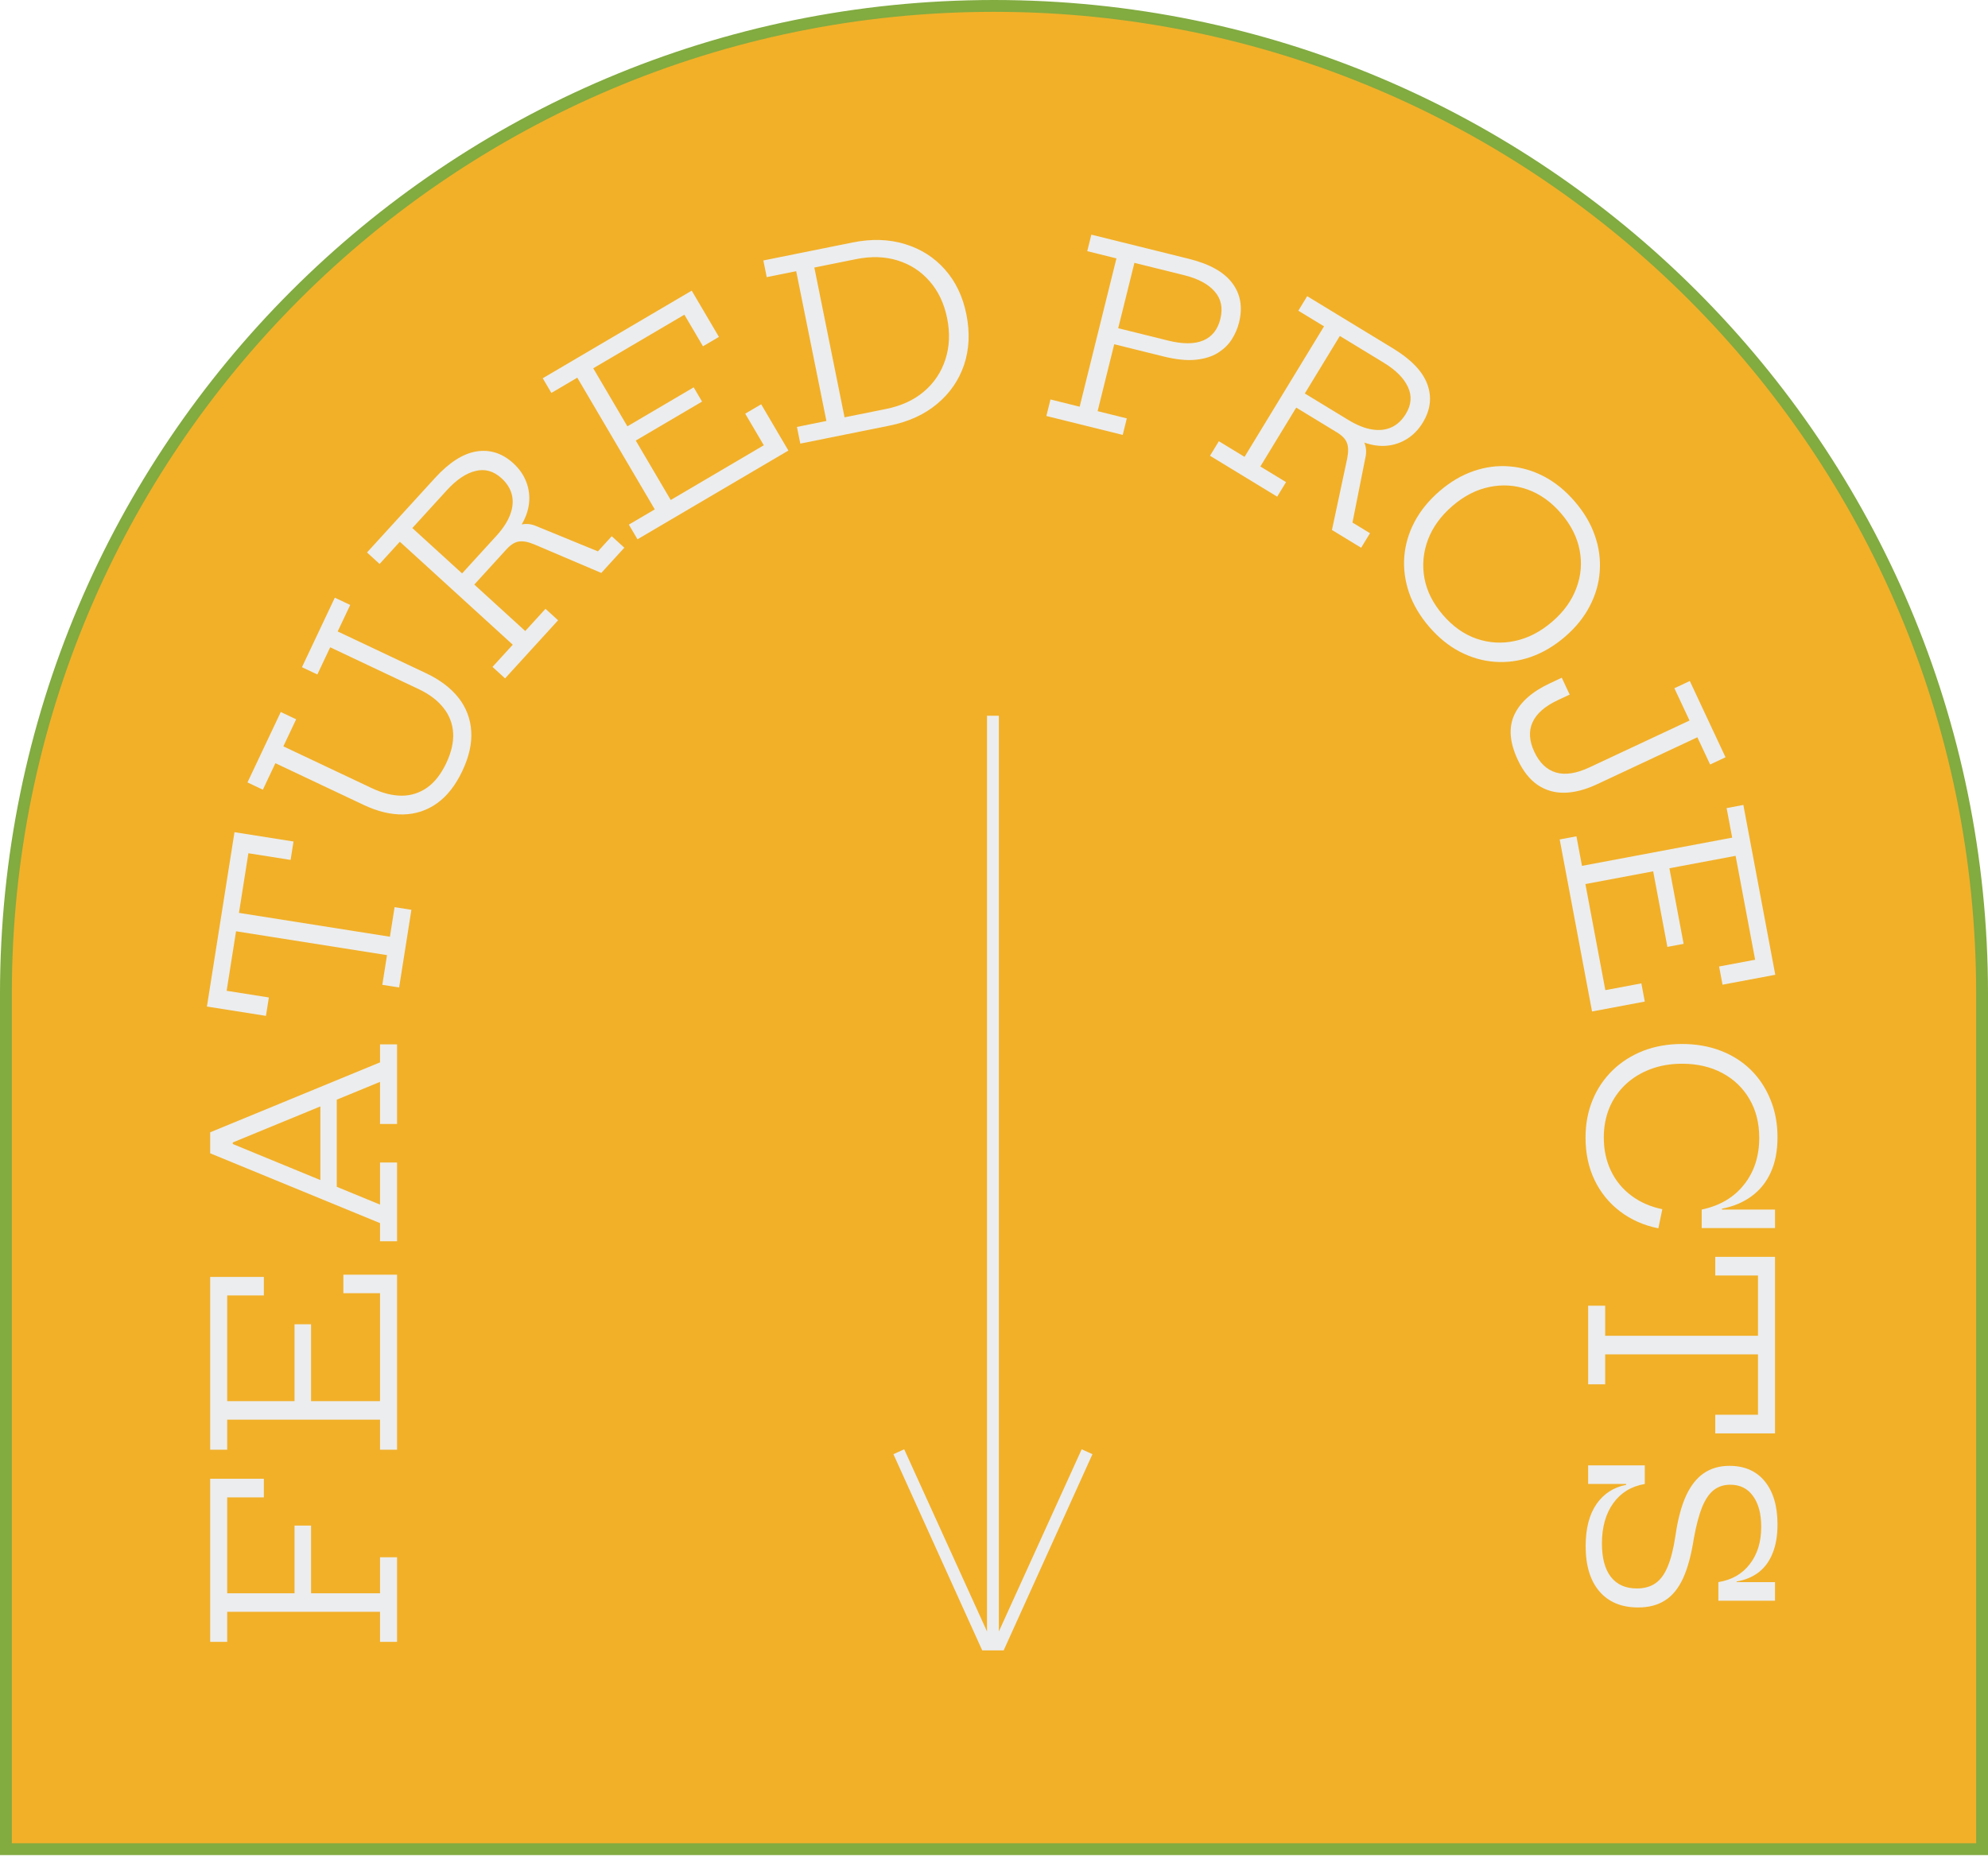
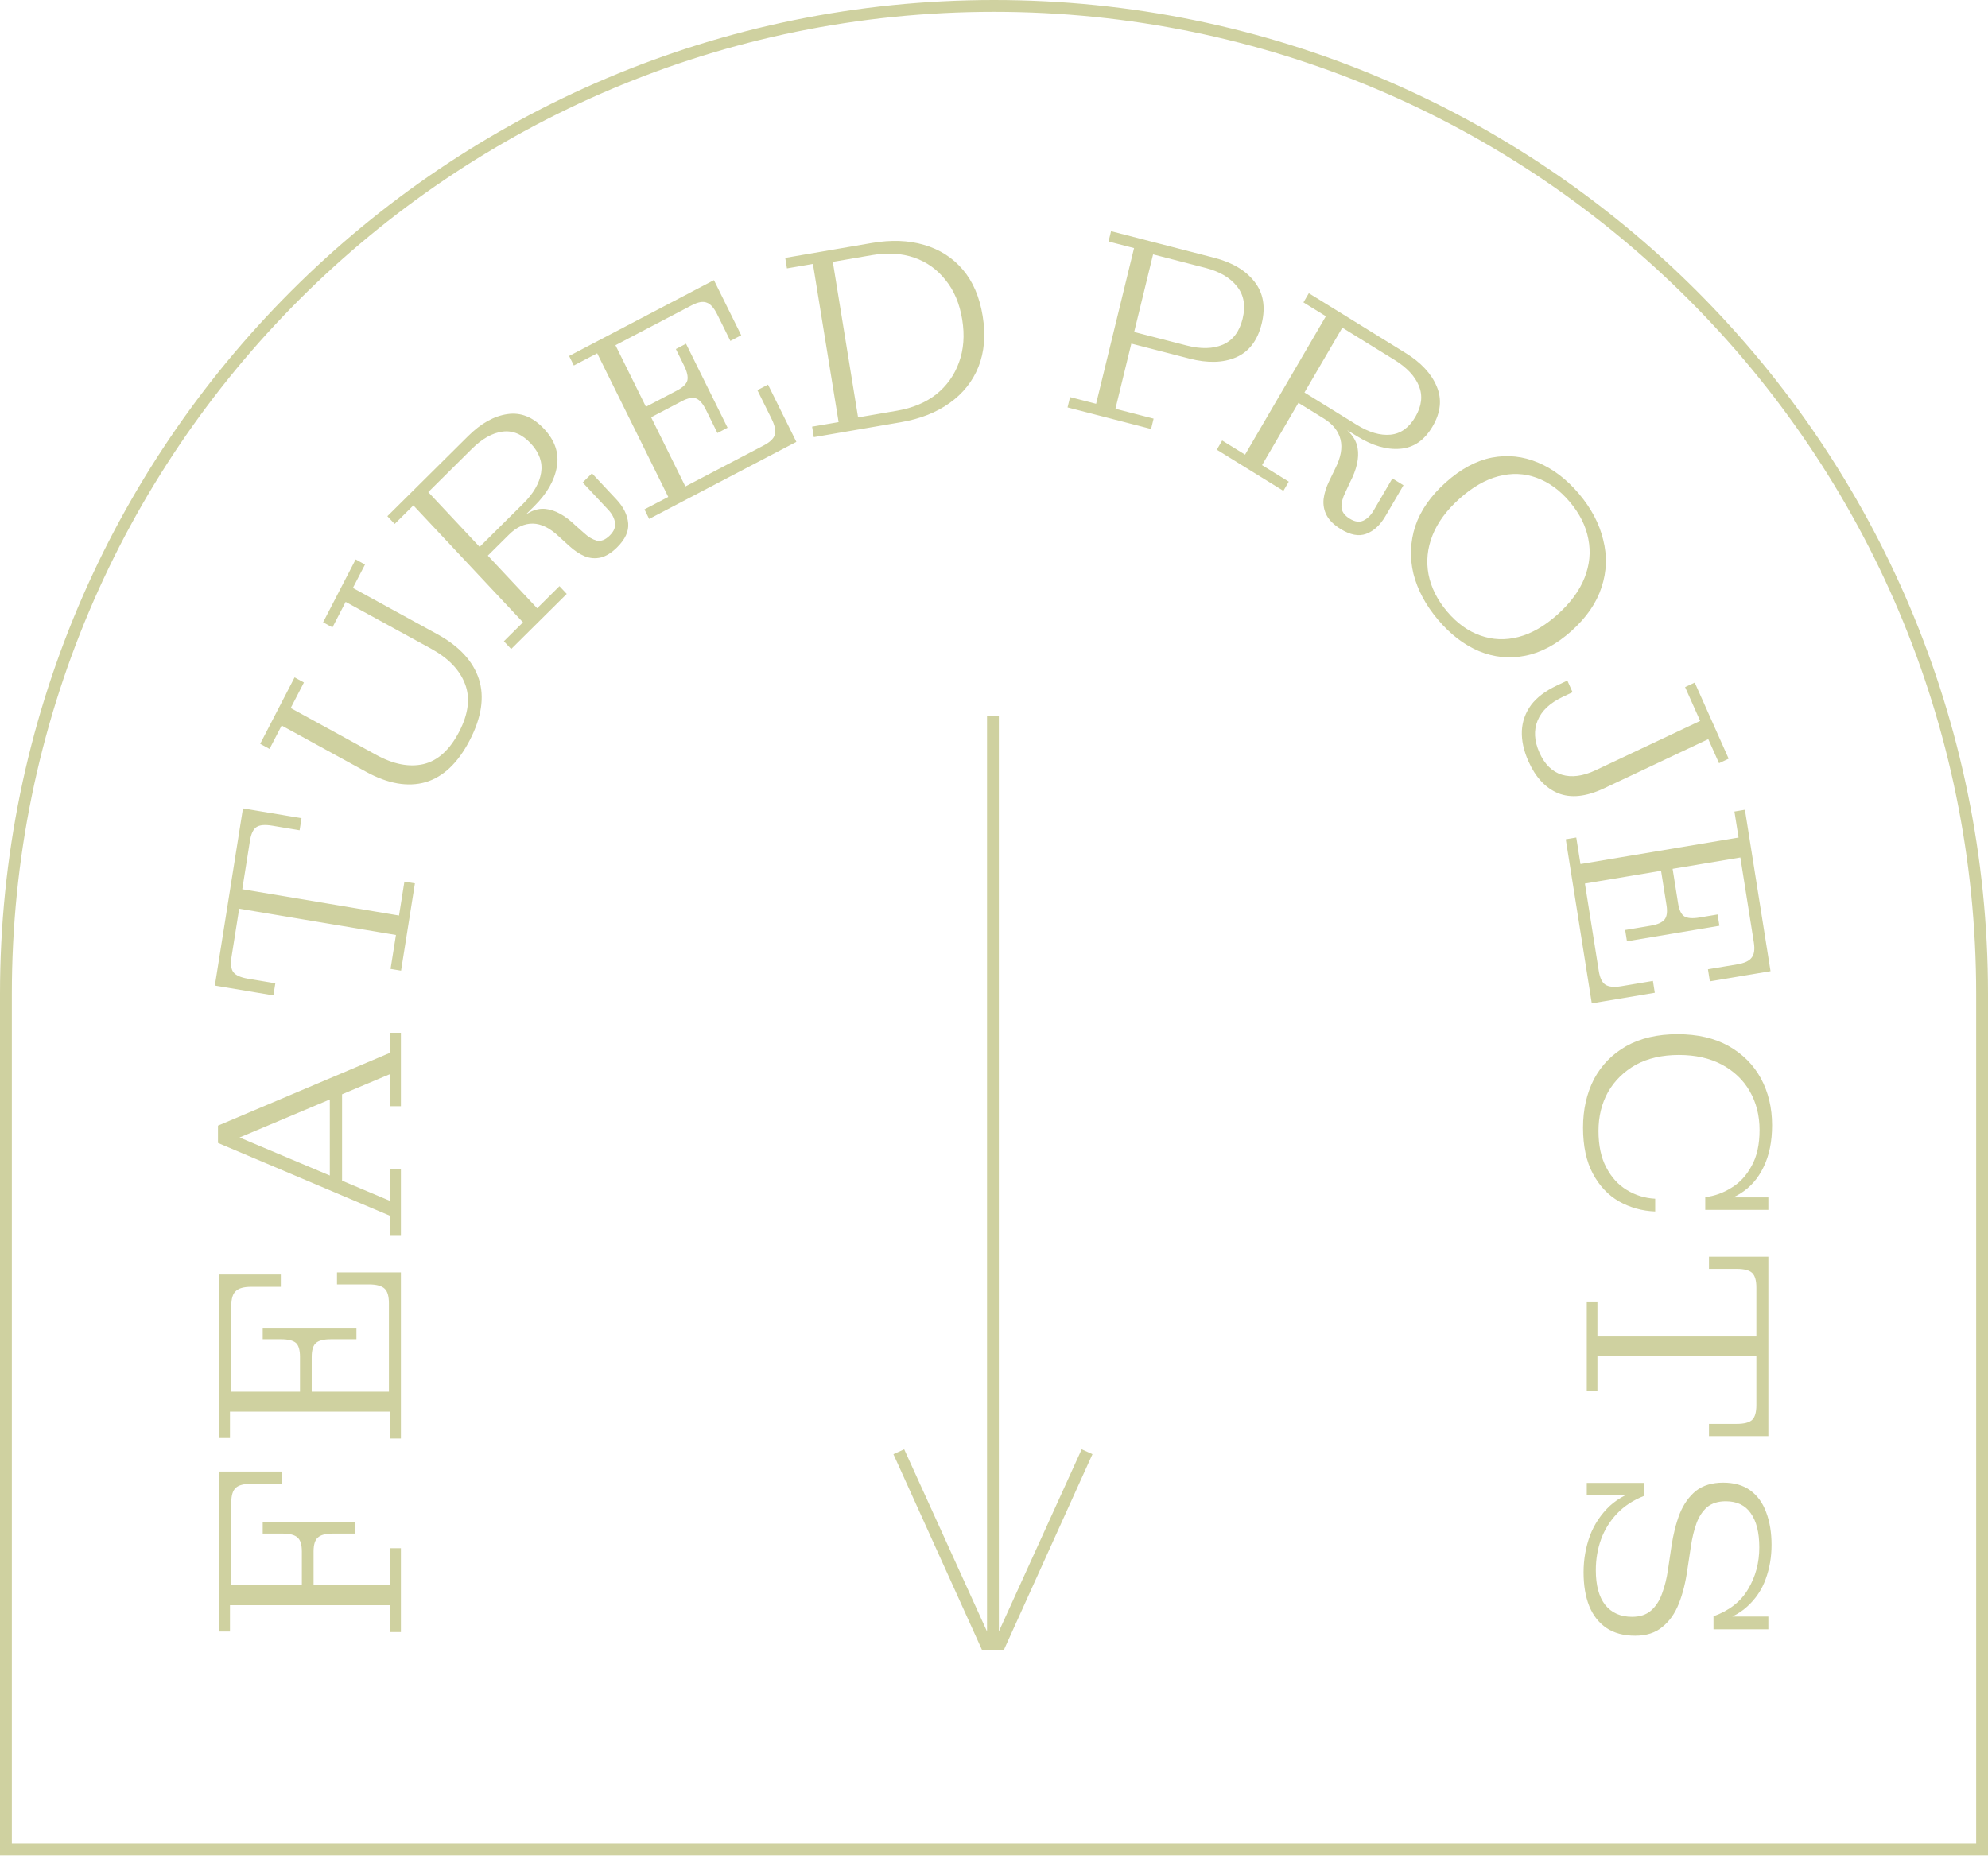
<svg xmlns="http://www.w3.org/2000/svg" fill="none" viewBox="0 0 336 314">
-   <path d="M335 168v144.6H1V168C1 75.768 75.769 1 168 1c92.232 0 167 74.769 167 167Z" fill="#F2B029" stroke="#82AB40" stroke-width="2" />
-   <path d="M166.821 121v154.8l-14-30.8-1.821.828L166.011 279h3.62l15.01-33.172-1.82-.828-14 30.8V121h-2Z" fill="#ECEDEE" />
-   <path fill-rule="evenodd" clip-rule="evenodd" d="m176.852 70.321.692-2.792 4.933 1.223 6.217-25.07-4.932-1.224.692-2.792 16.49 4.089c3.492.866 5.936 2.236 7.332 4.112 1.399 1.861 1.78 4.076 1.143 6.644a9.77 9.77 0 0 1-1.227 2.855c-.569.897-1.357 1.66-2.364 2.291-.991.62-2.248 1.008-3.772 1.163-1.508.146-3.321-.044-5.441-.57l-8.296-2.057-2.805 11.312 4.933 1.223-.693 2.793-12.902-3.2Zm12.14-14.84 2.739-11.047 8.398 2.083c2.351.583 4.071 1.5 5.16 2.75 1.105 1.241 1.426 2.8.961 4.675-.445 1.793-1.416 3.002-2.912 3.626-1.479.614-3.448.616-5.908.007l-8.438-2.093ZM135.261 74.991l-.569-2.82 4.982-1.005-5.105-25.32-4.982 1.005-.569-2.82 15.069-3.039c3.225-.65 6.178-.56 8.859.27 2.692.814 4.944 2.245 6.757 4.294 1.81 2.034 3.019 4.56 3.628 7.58.617 3.06.49 5.9-.382 8.518-.875 2.604-2.394 4.81-4.557 6.617-2.15 1.804-4.837 3.032-8.063 3.682l-15.068 3.038Zm14.5-5.858c2.58-.52 4.723-1.51 6.428-2.967a11.711 11.711 0 0 0 3.599-5.418c.697-2.14.794-4.458.29-6.956-.501-2.484-1.484-4.564-2.95-6.239-1.452-1.678-3.253-2.85-5.401-3.517-2.134-.67-4.491-.744-7.071-.224l-7.02 1.416 5.105 25.32 7.02-1.415Z" fill="#ECEDEE" />
-   <path d="m117.242 65.48 1.416 2.407-11.204 6.59 5.909 10.047 15.729-9.253-3.14-5.34 2.697-1.586 4.599 7.82-25.504 15.001-1.459-2.48 4.381-2.576L97.57 63.846l-4.38 2.577-1.46-2.48 25.179-14.81 4.6 7.82-2.697 1.586-3.141-5.34-15.404 9.06 5.771 9.811 11.204-6.59Z" fill="#ECEDEE" />
-   <path fill-rule="evenodd" clip-rule="evenodd" d="m80.162 98.82 8.61 7.855 3.426-3.754 2.125 1.939-8.958 9.82-2.126-1.939 3.425-3.754-19.083-17.408-3.425 3.754-2.125-1.939 11.45-12.55c2.425-2.66 4.778-4.17 7.06-4.532 2.283-.362 4.355.306 6.217 2.004 1.003.915 1.73 1.957 2.18 3.126a7.65 7.65 0 0 1 .478 3.62c-.127 1.203-.54 2.401-1.243 3.594.827-.17 1.652-.073 2.477.288l10.408 4.265 2.335-2.56 2.125 1.939-3.892 4.266-11.34-4.83c-1.061-.438-1.93-.596-2.609-.476-.678.1-1.37.538-2.077 1.312l-5.438 5.96ZM69.69 89.267l8.409 7.67 5.803-6.36c1.132-1.241 1.914-2.451 2.345-3.63.432-1.18.52-2.284.264-3.313-.255-1.028-.838-1.958-1.748-2.788-1.334-1.218-2.8-1.626-4.397-1.226-1.597.38-3.213 1.466-4.845 3.255l-5.83 6.392Z" fill="#ECEDEE" />
-   <path d="m51.035 112.788 5.555-11.752 2.601 1.23-2.118 4.481 14.942 7.063c2.341 1.107 4.166 2.488 5.474 4.144a9.974 9.974 0 0 1 2.153 5.617c.146 2.082-.355 4.338-1.504 6.768-1.143 2.418-2.568 4.237-4.276 5.458-1.702 1.209-3.601 1.836-5.698 1.883-2.11.04-4.335-.493-6.677-1.6l-14.942-7.063-2.117 4.48-2.601-1.229 5.627-11.904 2.6 1.229-2.162 4.576 14.941 7.063c1.785.844 3.473 1.27 5.064 1.278a7.36 7.36 0 0 0 4.29-1.362c1.277-.899 2.355-2.279 3.235-4.139.88-1.861 1.267-3.582 1.163-5.164a7.421 7.421 0 0 0-1.671-4.228c-.992-1.243-2.38-2.287-4.165-3.13l-14.941-7.064-2.172 4.595-2.601-1.23ZM49.608 142.257l-9.977-1.577-4.658 29.475 9.977 1.577.492-3.111-7.136-1.128 1.59-10.06 25.513 4.032-.793 5.019 2.842.449 2.075-13.13-2.842-.449-.79 4.999-25.513-4.032 1.593-10.08 7.135 1.127.492-3.111Z" fill="#ECEDEE" />
-   <path fill-rule="evenodd" clip-rule="evenodd" d="m64.229 203.637-7.308-3.008v-14.733l7.308-3.007v7.119h2.877v-13.461h-2.877v3.045l-28.707 11.823v3.549l28.707 11.802v3.066h2.877v-13.314h-2.877v7.119ZM39.344 193.13l14.805-6.093v12.452l-14.805-6.093v-.266Z" fill="#ECEDEE" />
-   <path d="M52.574 223.863h-2.793v12.999H38.399v-17.871h6.195v-3.129h-9.072v29.211h2.877v-5.082h25.83v5.082h2.877v-29.589h-9.072v3.129h6.195v18.249H52.574v-12.999ZM52.574 257.898h-2.793v11.445H38.399v-16.212h6.195v-3.15h-9.072v27.573h2.877v-5.082h25.83v5.082h2.877v-14.301h-2.877v6.09H52.574v-11.445Z" fill="#ECEDEE" />
-   <path fill-rule="evenodd" clip-rule="evenodd" d="m219.079 68.903-6.06 9.955 4.34 2.643-1.496 2.457-11.354-6.912 1.496-2.458 4.341 2.643 13.432-22.063-4.341-2.643 1.496-2.457 14.511 8.834c3.074 1.871 5.007 3.892 5.799 6.063.793 2.17.534 4.333-.776 6.485-.706 1.16-1.59 2.073-2.65 2.738a7.652 7.652 0 0 1-3.462 1.163c-1.205.106-2.461-.071-3.766-.532.325.779.389 1.607.192 2.486l-2.193 11.032 2.96 1.802-1.496 2.457-4.933-3.003 2.57-12.056c.226-1.125.215-2.008-.033-2.65-.229-.648-.792-1.245-1.689-1.79l-6.888-4.194Zm7.372-12.108-5.919 9.722 7.354 4.477c1.435.874 2.773 1.41 4.013 1.607 1.24.198 2.34.073 3.301-.375.961-.447 1.762-1.197 2.402-2.25.94-1.542 1.06-3.059.361-4.55-.679-1.495-2.053-2.872-4.122-4.132l-7.39-4.499ZM241.548 105.954c-1.561-1.814-2.693-3.731-3.396-5.749-.692-2.027-.962-4.058-.809-6.091.163-2.043.742-4.01 1.737-5.901 1.006-1.9 2.422-3.636 4.247-5.206 1.804-1.553 3.71-2.676 5.717-3.37 2.008-.693 4.023-.959 6.046-.797 2.034.152 3.992.72 5.873 1.706 1.891.995 3.622 2.405 5.193 4.23 1.571 1.826 2.703 3.742 3.396 5.75.703 2.018.978 4.044.826 6.077-.142 2.025-.705 3.978-1.69 5.86-.976 1.892-2.366 3.615-4.17 5.167-1.825 1.571-3.752 2.712-5.781 3.424-2.018.703-4.054.977-6.107.823-2.034-.152-4.001-.722-5.903-1.708-1.882-.985-3.608-2.39-5.179-4.215Zm2.324-2c1.671 1.942 3.561 3.28 5.671 4.014 2.129.735 4.298.863 6.508.383 2.219-.469 4.316-1.553 6.289-3.251 1.953-1.681 3.316-3.574 4.089-5.68.793-2.105.974-4.256.543-6.452-.422-2.186-1.469-4.25-3.14-6.192-1.662-1.93-3.547-3.273-5.654-4.027-2.099-.743-4.253-.884-6.461-.424-2.198.45-4.273 1.516-6.226 3.197-1.973 1.698-3.358 3.61-4.152 5.734-.795 2.125-.991 4.289-.591 6.493.412 2.195 1.453 4.263 3.124 6.205Z" fill="#ECEDEE" />
-   <path d="M255.947 120.827c-.995 2.136-.803 4.674.575 7.615.896 1.915 2.016 3.331 3.357 4.248 1.355.912 2.875 1.352 4.56 1.32 1.699-.038 3.524-.514 5.477-1.429l16.963-7.945 2.156 4.603 2.605-1.22-6.039-12.894-2.605 1.22 2.556 5.458-16.926 7.927c-2.206 1.033-4.089 1.32-5.649.86-1.56-.46-2.78-1.628-3.659-3.504-.866-1.851-.965-3.513-.294-4.987.67-1.473 2.096-2.72 4.276-3.742l1.997-.935-1.336-2.853-1.997.936c-3.017 1.413-5.023 3.187-6.017 5.322ZM284.556 159.555l-2.745.516-2.401-12.775-11.455 2.153 3.371 17.935 6.089-1.145.577 3.075-8.915 1.676-5.466-29.08 2.828-.531.938 4.994 25.386-4.771-.939-4.994 2.828-.532 5.395 28.709-8.916 1.676-.578-3.076 6.089-1.144-3.301-17.563-11.186 2.102 2.401 12.775ZM269.175 185.955c-.798 1.932-1.197 4.053-1.197 6.363 0 2.646.504 5.026 1.512 7.14a14.488 14.488 0 0 0 4.305 5.313c1.848 1.414 4.011 2.373 6.489 2.877l.672-3.234c-1.988-.406-3.731-1.169-5.229-2.289a11.228 11.228 0 0 1-3.444-4.179c-.812-1.68-1.218-3.556-1.218-5.628 0-1.834.315-3.514.945-5.04a11.48 11.48 0 0 1 2.73-3.948c1.176-1.106 2.576-1.967 4.2-2.583 1.624-.616 3.409-.924 5.355-.924 2.576 0 4.844.525 6.804 1.575 1.96 1.05 3.486 2.513 4.578 4.389 1.106 1.876 1.659 4.06 1.659 6.552 0 3.136-.861 5.782-2.583 7.938-1.708 2.156-4.088 3.556-7.14 4.2v3.129h12.39v-3.129h-8.967v-.147c1.946-.378 3.619-1.085 5.019-2.121 1.4-1.022 2.478-2.366 3.234-4.032.756-1.666 1.134-3.64 1.134-5.922 0-2.324-.399-4.452-1.197-6.384-.784-1.932-1.89-3.605-3.318-5.019-1.428-1.4-3.129-2.478-5.103-3.234-1.974-.756-4.144-1.134-6.51-1.134-2.38 0-4.571.385-6.573 1.155-1.988.784-3.71 1.883-5.166 3.297a14.773 14.773 0 0 0-3.381 5.019ZM300.003 242.313h-10.101v-3.15h7.224v-10.206h-25.83v5.061h-2.877v-13.293h2.877v5.082h25.83v-10.185h-7.224v-3.15h10.101v29.841ZM269.825 254.267c-1.218 1.764-1.827 4.137-1.827 7.119 0 3.29.777 5.838 2.331 7.644 1.554 1.806 3.731 2.709 6.531 2.709 1.806 0 3.325-.399 4.557-1.197 1.246-.784 2.261-2.03 3.045-3.738.784-1.708 1.393-3.962 1.827-6.762.392-2.17.854-3.92 1.386-5.25.546-1.33 1.204-2.296 1.974-2.898.784-.602 1.715-.903 2.793-.903 1.652 0 2.933.637 3.843 1.911.924 1.274 1.386 3.01 1.386 5.208 0 2.548-.644 4.648-1.932 6.3-1.274 1.666-3.045 2.681-5.313 3.045v3.15h9.576v-3.15h-6.489v-.105c1.428-.238 2.66-.749 3.696-1.533 1.036-.784 1.827-1.855 2.373-3.213.56-1.344.84-2.982.84-4.914 0-3.08-.714-5.502-2.142-7.266-1.428-1.75-3.423-2.625-5.985-2.625-1.68 0-3.129.42-4.347 1.26-1.218.84-2.219 2.121-3.003 3.843-.784 1.736-1.372 3.955-1.764 6.657-.322 2.184-.756 3.927-1.302 5.229-.532 1.316-1.225 2.268-2.079 2.856-.84.588-1.89.882-3.15.882-1.904 0-3.367-.651-4.389-1.953-1.008-1.302-1.512-3.185-1.512-5.649 0-2.758.637-5.026 1.911-6.804 1.274-1.778 3.052-2.863 5.334-3.255v-3.15h-9.576v3.15h6.426v.147c-2.114.406-3.787 1.491-5.019 3.255Z" fill="#ECEDEE" />
+   <path d="M67.758 275.9h-1.8v-4.545h-27.09v4.455h-1.8v-7.83h28.89v-6.255h1.8V275.9Zm-28.665-7.92h-2.025v-19.215h2.025v19.215Zm13.905 0h-1.98v-10.71h1.98v10.71Zm-10.53-17.145c-1.26 0-2.13.225-2.61.675-.51.45-.765 1.275-.765 2.475v-5.22h8.505v2.07h-5.13Zm8.55 11.43c0-1.14-.24-1.92-.72-2.34-.48-.45-1.32-.675-2.52-.675h-3.375v-1.98h6.615v4.995Zm5.22-3.015c-1.2 0-2.04.225-2.52.675-.48.42-.72 1.2-.72 2.34v-4.995h7.065v1.98h-3.825ZM67.758 243.181h-1.8v-4.545h-27.09v4.455h-1.8v-7.83h30.69v7.92Zm0-7.92h-2.025v-20.16h2.025v20.16Zm-11.88-8.865c-1.17 0-1.995.21-2.475.63-.48.42-.72 1.2-.72 2.34v-4.905h7.56v1.935h-4.365Zm-3.195 8.865h-1.98v-10.8h1.98v10.8Zm13.05-14.94c0-1.2-.24-2.025-.72-2.475-.51-.48-1.395-.72-2.655-.72h-5.4v-2.025h8.775v5.22Zm-15.03 9.045c0-1.14-.225-1.92-.675-2.34-.48-.42-1.32-.63-2.52-.63h-3.105v-1.935h6.3v4.905Zm-11.61 5.895h-2.025v-19.8h2.025v19.8Zm3.375-17.73c-1.26 0-2.13.24-2.61.72-.51.45-.765 1.275-.765 2.475v-5.265h8.37v2.07h-4.995ZM67.758 208.919h-1.8v-3.375l-29.115-12.33v-2.925l29.115-12.33v-3.375h1.8v12.42h-1.8v-5.445l-26.91 11.34v-1.215l26.91 11.34v-5.4h1.8v11.295Zm-9.945-8.685h-2.07v-15.93h2.07v15.93ZM67.786 164.088l-1.775-.298.909-5.733-28.492-4.781.522-3.289 28.491 4.781.91-5.733 1.775.298-2.34 14.755Zm-21.575 4.182-7.9-1.325.818-5.156c-.188 1.185-.08 2.04.322 2.564.403.524 1.226.89 2.469 1.098l4.615.775-.324 2.044Zm-7.9-1.325-1.997-.335 4.75-29.956 1.997.335-4.75 29.956Zm7.71-27.361c-1.243-.208-2.136-.13-2.68.235s-.91 1.14-1.098 2.325l.818-5.155 7.9 1.325-.325 2.045-4.615-.775ZM79.393 125.137c-1.986 3.836-4.475 6.2-7.47 7.09-3.005.85-6.35.266-10.034-1.752l-14.286-7.827-2.048 3.957-1.579-.865 5.813-11.23 1.578.865-2.234 4.316 14.445 7.913c2.92 1.6 5.589 2.121 8.005 1.564 2.43-.584 4.437-2.408 6.023-5.472 1.572-3.037 1.902-5.729.99-8.076-.9-2.373-2.81-4.36-5.73-5.96l-14.445-7.913-2.234 4.316-1.578-.865 5.502-10.63 1.579.865-2.048 3.956 14.286 7.827c3.684 2.018 6.022 4.547 7.015 7.587.967 3.026.45 6.471-1.55 10.334ZM86.397 109.716l-1.23-1.313 3.226-3.201-18.526-19.765-3.163 3.138-1.231-1.313 5.559-5.515 19.757 21.078 3.77-3.74 1.23 1.314-9.392 9.317Zm17.912-17.198c-.937.93-1.858 1.504-2.761 1.724-.903.22-1.812.15-2.725-.21-.893-.382-1.77-.969-2.635-1.759l-1.697-1.547c-1.522-1.448-2.993-2.185-4.415-2.21-1.421-.026-2.771.594-4.049 1.862l-3.578 3.55-.43-.46 5.015-4.976c1.831-1.817 3.55-2.635 5.158-2.456 1.628.16 3.336 1.105 5.125 2.837l1.42 1.252c.678.636 1.382 1.058 2.11 1.265.729.163 1.466-.124 2.212-.864.724-.718 1.02-1.455.887-2.21-.133-.756-.517-1.473-1.153-2.151l-4.309-4.597 1.566-1.553 4.124 4.4c1.21 1.291 1.876 2.637 1.997 4.038.121 1.357-.499 2.712-1.862 4.064Zm-21.86 1.41-1.385-1.478 7.38-7.32c1.725-1.712 2.729-3.447 3.012-5.206.283-1.76-.304-3.416-1.76-4.97-1.457-1.554-3.045-2.218-4.764-1.99-1.72.226-3.442 1.195-5.167 2.907l-7.38 7.32-1.353-1.444 8.082-8.018c2.172-2.155 4.38-3.395 6.624-3.72 2.265-.346 4.331.477 6.198 2.468 1.867 1.992 2.591 4.146 2.173 6.462-.397 2.295-1.671 4.51-3.823 6.643l-2.364 2.346-.01.58-5.463 5.42ZM109.719 87.725l-.798-1.613 4.026-2.108-12.013-24.281-3.947 2.066-.798-1.613 6.937-3.632 13.609 27.507-7.016 3.674Zm7.016-3.674-.898-1.815 17.86-9.352.898 1.816-17.86 9.351Zm2.585-14.76c-.519-1.049-1.07-1.69-1.655-1.926-.585-.235-1.383-.089-2.393.44l4.346-2.275 3.352 6.776-1.714.897-1.936-3.912Zm-9.27 1.249-.878-1.775 9.568-5.01.878 1.775-9.568 5.01Zm19.022 4.766c1.063-.557 1.688-1.154 1.874-1.793.199-.68.019-1.585-.54-2.714l-2.395-4.84 1.794-.94 3.892 7.865-4.625 2.422Zm-14.678-9.276c1.01-.528 1.601-1.092 1.774-1.69.159-.625-.027-1.475-.559-2.551l-1.377-2.783 1.714-.898 2.794 5.647-4.346 2.275Zm-10.37-7.671-.898-1.815 17.54-9.185.898 1.815-17.54 9.185Zm17.203-5.2c-.559-1.129-1.157-1.797-1.795-2.005-.625-.248-1.469-.094-2.532.462l4.664-2.442 3.712 7.502-1.834.96-2.215-4.477ZM145.352 72.561l-.324-1.999 6.608-1.135c2.631-.453 4.836-1.38 6.614-2.78a12.023 12.023 0 0 0 3.825-5.361c.802-2.177.986-4.598.553-7.263-.437-2.695-1.376-4.923-2.817-6.684-1.416-1.796-3.187-3.06-5.311-3.79-2.125-.731-4.503-.87-7.134-.418l-6.608 1.136-.325-2 6.919-1.188c3.252-.56 6.187-.455 8.804.313 2.646.763 4.832 2.153 6.557 4.17 1.726 2.016 2.851 4.639 3.375 7.866.519 3.198.284 6.054-.706 8.568-.995 2.485-2.623 4.53-4.885 6.136-2.232 1.601-4.974 2.681-8.226 3.24l-6.919 1.189Zm-7.806 1.341-.288-1.776 4.479-.77-4.341-26.74-4.391.755-.289-1.777 7.717-1.326 4.919 30.293-7.806 1.341ZM180.431 68.875l.426-1.749 4.401 1.136 6.414-26.32-4.313-1.113.426-1.748 7.582 1.955-6.841 28.069 6.449 1.663-.426 1.749-14.118-3.642Zm10.78-10.788.48-1.967 8.889 2.292c2.382.615 4.416.566 6.102-.145 1.694-.74 2.807-2.204 3.339-4.39.533-2.186.219-4.002-.941-5.447-1.154-1.475-2.922-2.52-5.304-3.134l-8.889-2.292.48-1.968 9.847 2.54c3.051.787 5.317 2.13 6.799 4.03 1.511 1.908 1.922 4.276 1.233 7.103-.696 2.856-2.148 4.759-4.355 5.708-2.171.927-4.782.997-7.832.21l-9.848-2.54ZM205.658 76.022l.908-1.555 3.866 2.39 13.66-23.394-3.79-2.342.908-1.555 6.661 4.116-14.568 24.949 4.517 2.791-.908 1.555-11.254-6.955Zm20.926 13.408c-1.122-.694-1.907-1.461-2.354-2.302-.447-.84-.623-1.759-.526-2.757.122-.982.44-2.002.953-3.06l1.004-2.076c.957-1.877 1.259-3.524.905-4.94-.353-1.418-1.295-2.6-2.826-3.546l-4.288-2.65.318-.543 6.01 3.714c2.195 1.356 3.421 2.854 3.679 4.494.283 1.656-.152 3.59-1.305 5.804l-.8 1.727c-.418.835-.628 1.64-.629 2.414.04.765.506 1.424 1.399 1.976.868.536 1.639.642 2.314.32.675-.324 1.247-.887 1.716-1.69l3.177-5.44 1.876 1.158-3.041 5.208c-.892 1.528-1.981 2.53-3.266 3.005-1.244.465-2.682.193-4.316-.816Zm-7.132-21.33 1.021-1.749 8.843 5.465c2.067 1.277 3.965 1.833 5.694 1.668 1.729-.166 3.13-1.168 4.205-3.008 1.074-1.839 1.276-3.583.606-5.23-.67-1.649-2.039-3.111-4.106-4.389l-8.843-5.465.999-1.71 9.685 5.986c2.603 1.608 4.355 3.485 5.256 5.628.927 2.16.703 4.418-.674 6.775-1.377 2.358-3.209 3.623-5.498 3.795-2.263.188-4.683-.514-7.26-2.107l-2.833-1.75-.549.136-6.546-4.045ZM243.045 104.765c-2.073-2.45-3.456-5.036-4.149-7.758a14.704 14.704 0 0 1 .306-8.064c.897-2.654 2.607-5.112 5.132-7.374 2.548-2.282 5.15-3.687 7.807-4.214 2.676-.505 5.267-.23 7.773.828 2.547 1.06 4.857 2.815 6.931 5.266 2.093 2.473 3.464 5.069 4.115 7.787.692 2.722.602 5.4-.272 8.034-.855 2.658-2.556 5.127-5.104 7.409-2.525 2.262-5.137 3.655-7.835 4.18-2.657.528-5.259.262-7.806-.798-2.506-1.058-4.805-2.823-6.898-5.296Zm1.542-1.381c1.667 1.969 3.534 3.317 5.601 4.042 2.086.748 4.24.832 6.46.252 2.22-.579 4.414-1.84 6.582-3.781 2.19-1.962 3.717-4.034 4.58-6.216.864-2.183 1.078-4.367.642-6.553-.413-2.207-1.463-4.306-3.149-6.298-1.667-1.97-3.544-3.328-5.63-4.076-2.045-.745-4.177-.828-6.398-.249-2.22.58-4.425 1.85-6.615 3.812-2.168 1.942-3.683 4.004-4.547 6.186-.864 2.183-1.089 4.377-.675 6.583.433 2.23 1.482 4.329 3.149 6.298ZM258.329 128.697c-.806-1.809-1.177-3.524-1.112-5.147.077-1.595.595-3.049 1.552-4.363.97-1.287 2.418-2.385 4.345-3.293l1.79-.845.88 1.973-1.628.768c-2.171 1.024-3.595 2.359-4.273 4.005-.678 1.647-.578 3.456.302 5.429.879 1.973 2.14 3.219 3.783 3.737 1.671.505 3.577.252 5.721-.759l17.663-8.333-2.547-5.713 1.628-.768 5.735 12.865-1.628.768-1.814-4.069-17.622 8.314c-3.012 1.421-5.599 1.696-7.76.825-2.134-.883-3.806-2.682-5.015-5.394ZM264.636 141.877l1.775-.298.712 4.489 26.717-4.483-.698-4.4 1.775-.298 1.226 7.734-30.267 5.078-1.24-7.822Zm1.24 7.822 1.997-.335 3.157 19.912-1.997.335-3.157-19.912Zm13.105 6.79c1.154-.194 1.934-.538 2.342-1.032.408-.494.522-1.304.344-2.43l.768 4.844-7.456 1.251-.303-1.911 4.305-.722Zm1.763-9.284 1.952-.328 1.691 10.667-1.952.327-1.691-10.666Zm-10.531 16.915c.188 1.185.554 1.96 1.098 2.325.578.39 1.488.481 2.731.272l5.325-.894.317 2-8.654 1.453-.817-5.156Zm13.406-11.421c.179 1.126.523 1.859 1.032 2.2.54.335 1.401.403 2.584.205l3.063-.514.303 1.911-6.214 1.043-.768-4.845Zm10.527-7.743 1.997-.335 3.101 19.555-1.997.335-3.101-19.555Zm-.552 18.069c1.243-.208 2.063-.589 2.461-1.143.433-.528.555-1.385.367-2.571l.825 5.2-8.255 1.386-.324-2.045 4.926-.827ZM267.556 190.626c0-3.06.615-5.79 1.845-8.19 1.26-2.37 3.075-4.23 5.445-5.58 2.4-1.35 5.295-2.025 8.685-2.025 3.36 0 6.225.66 8.595 1.98 2.4 1.35 4.23 3.18 5.49 5.49 1.26 2.34 1.89 4.98 1.89 7.92 0 2.76-.48 5.115-1.44 7.065-.93 1.95-2.25 3.45-3.96 4.5-1.68 1.05-3.645 1.59-5.895 1.62v-1.035c1.56-.18 3.03-.705 4.41-1.575 1.41-.84 2.55-2.07 3.42-3.69.9-1.59 1.35-3.615 1.35-6.075s-.555-4.65-1.665-6.57c-1.08-1.89-2.655-3.39-4.725-4.5-2.04-1.08-4.455-1.62-7.245-1.62-2.82 0-5.25.555-7.29 1.665-2.01 1.14-3.57 2.67-4.68 4.59-1.08 1.95-1.62 4.14-1.62 6.57 0 2.46.435 4.515 1.305 6.165.87 1.68 2.025 2.955 3.465 3.825 1.47.9 3.075 1.395 4.815 1.485v2.16c-2.22-.09-4.26-.66-6.12-1.71-1.83-1.05-3.3-2.61-4.41-4.68-1.11-2.07-1.665-4.665-1.665-7.785Zm20.655 12.78 2.34-.99h8.325v2.115h-10.665v-1.125ZM268.186 220.134h1.8v5.805h28.89v3.33h-28.89v5.805h-1.8v-14.94Zm20.655-7.695h8.01v5.22c0-1.2-.24-2.025-.72-2.475-.48-.45-1.35-.675-2.61-.675h-4.68v-2.07Zm8.01 0h2.025v30.33h-2.025v-30.33Zm-3.33 28.26c1.26 0 2.13-.225 2.61-.675.48-.45.72-1.275.72-2.475v5.22h-8.01v-2.07h4.68ZM267.646 265.802c0-2.16.36-4.23 1.08-6.21a13.45 13.45 0 0 1 3.375-5.04c1.53-1.38 3.45-2.355 5.76-2.925v1.26c-1.83.72-3.345 1.71-4.545 2.97-1.2 1.26-2.1 2.7-2.7 4.32-.6 1.65-.9 3.405-.9 5.265 0 2.55.525 4.5 1.575 5.85 1.08 1.35 2.595 2.025 4.545 2.025 1.35 0 2.43-.36 3.24-1.08.81-.72 1.425-1.68 1.845-2.88.45-1.2.78-2.535.99-4.005l.585-3.915c.3-2.04.765-3.885 1.395-5.535.66-1.62 1.575-2.91 2.745-3.87 1.2-.93 2.73-1.395 4.59-1.395 1.86 0 3.39.435 4.59 1.305 1.23.9 2.13 2.145 2.7 3.735.6 1.59.9 3.42.9 5.49 0 2.04-.33 3.96-.99 5.76a11.36 11.36 0 0 1-3.15 4.68c-1.44 1.32-3.33 2.22-5.67 2.7v-1.08c2.67-.96 4.62-2.49 5.85-4.59 1.26-2.1 1.89-4.455 1.89-7.065 0-2.49-.48-4.41-1.44-5.76-.93-1.35-2.34-2.025-4.23-2.025-1.29 0-2.34.33-3.15.99-.78.69-1.38 1.605-1.8 2.745-.42 1.17-.735 2.475-.945 3.915l-.585 3.87c-.3 2.16-.78 4.08-1.44 5.76-.66 1.68-1.59 3-2.79 3.96-1.17.99-2.7 1.485-4.59 1.485-1.95 0-3.57-.435-4.86-1.305-1.29-.87-2.265-2.115-2.925-3.735-.63-1.59-.945-3.48-.945-5.67Zm.54-15.12h9.675v.945l-2.34 1.17h-7.335v-2.115Zm21.42 23.625 2.205-1.035h7.065v2.16h-9.27v-1.125Z" fill="#CFD1A0" />
+   <path d="M335 168v144.6H1V168C1 75.768 75.769 1 168 1c92.232 0 167 74.769 167 167Z" stroke="#CFD1A0" stroke-width="2" />
+   <path d="M166.821 121v154.8l-14-30.8-1.821.828L166.011 279h3.62l15.01-33.172-1.82-.828-14 30.8V121h-2Z" fill="#CFD1A0" />
</svg>
